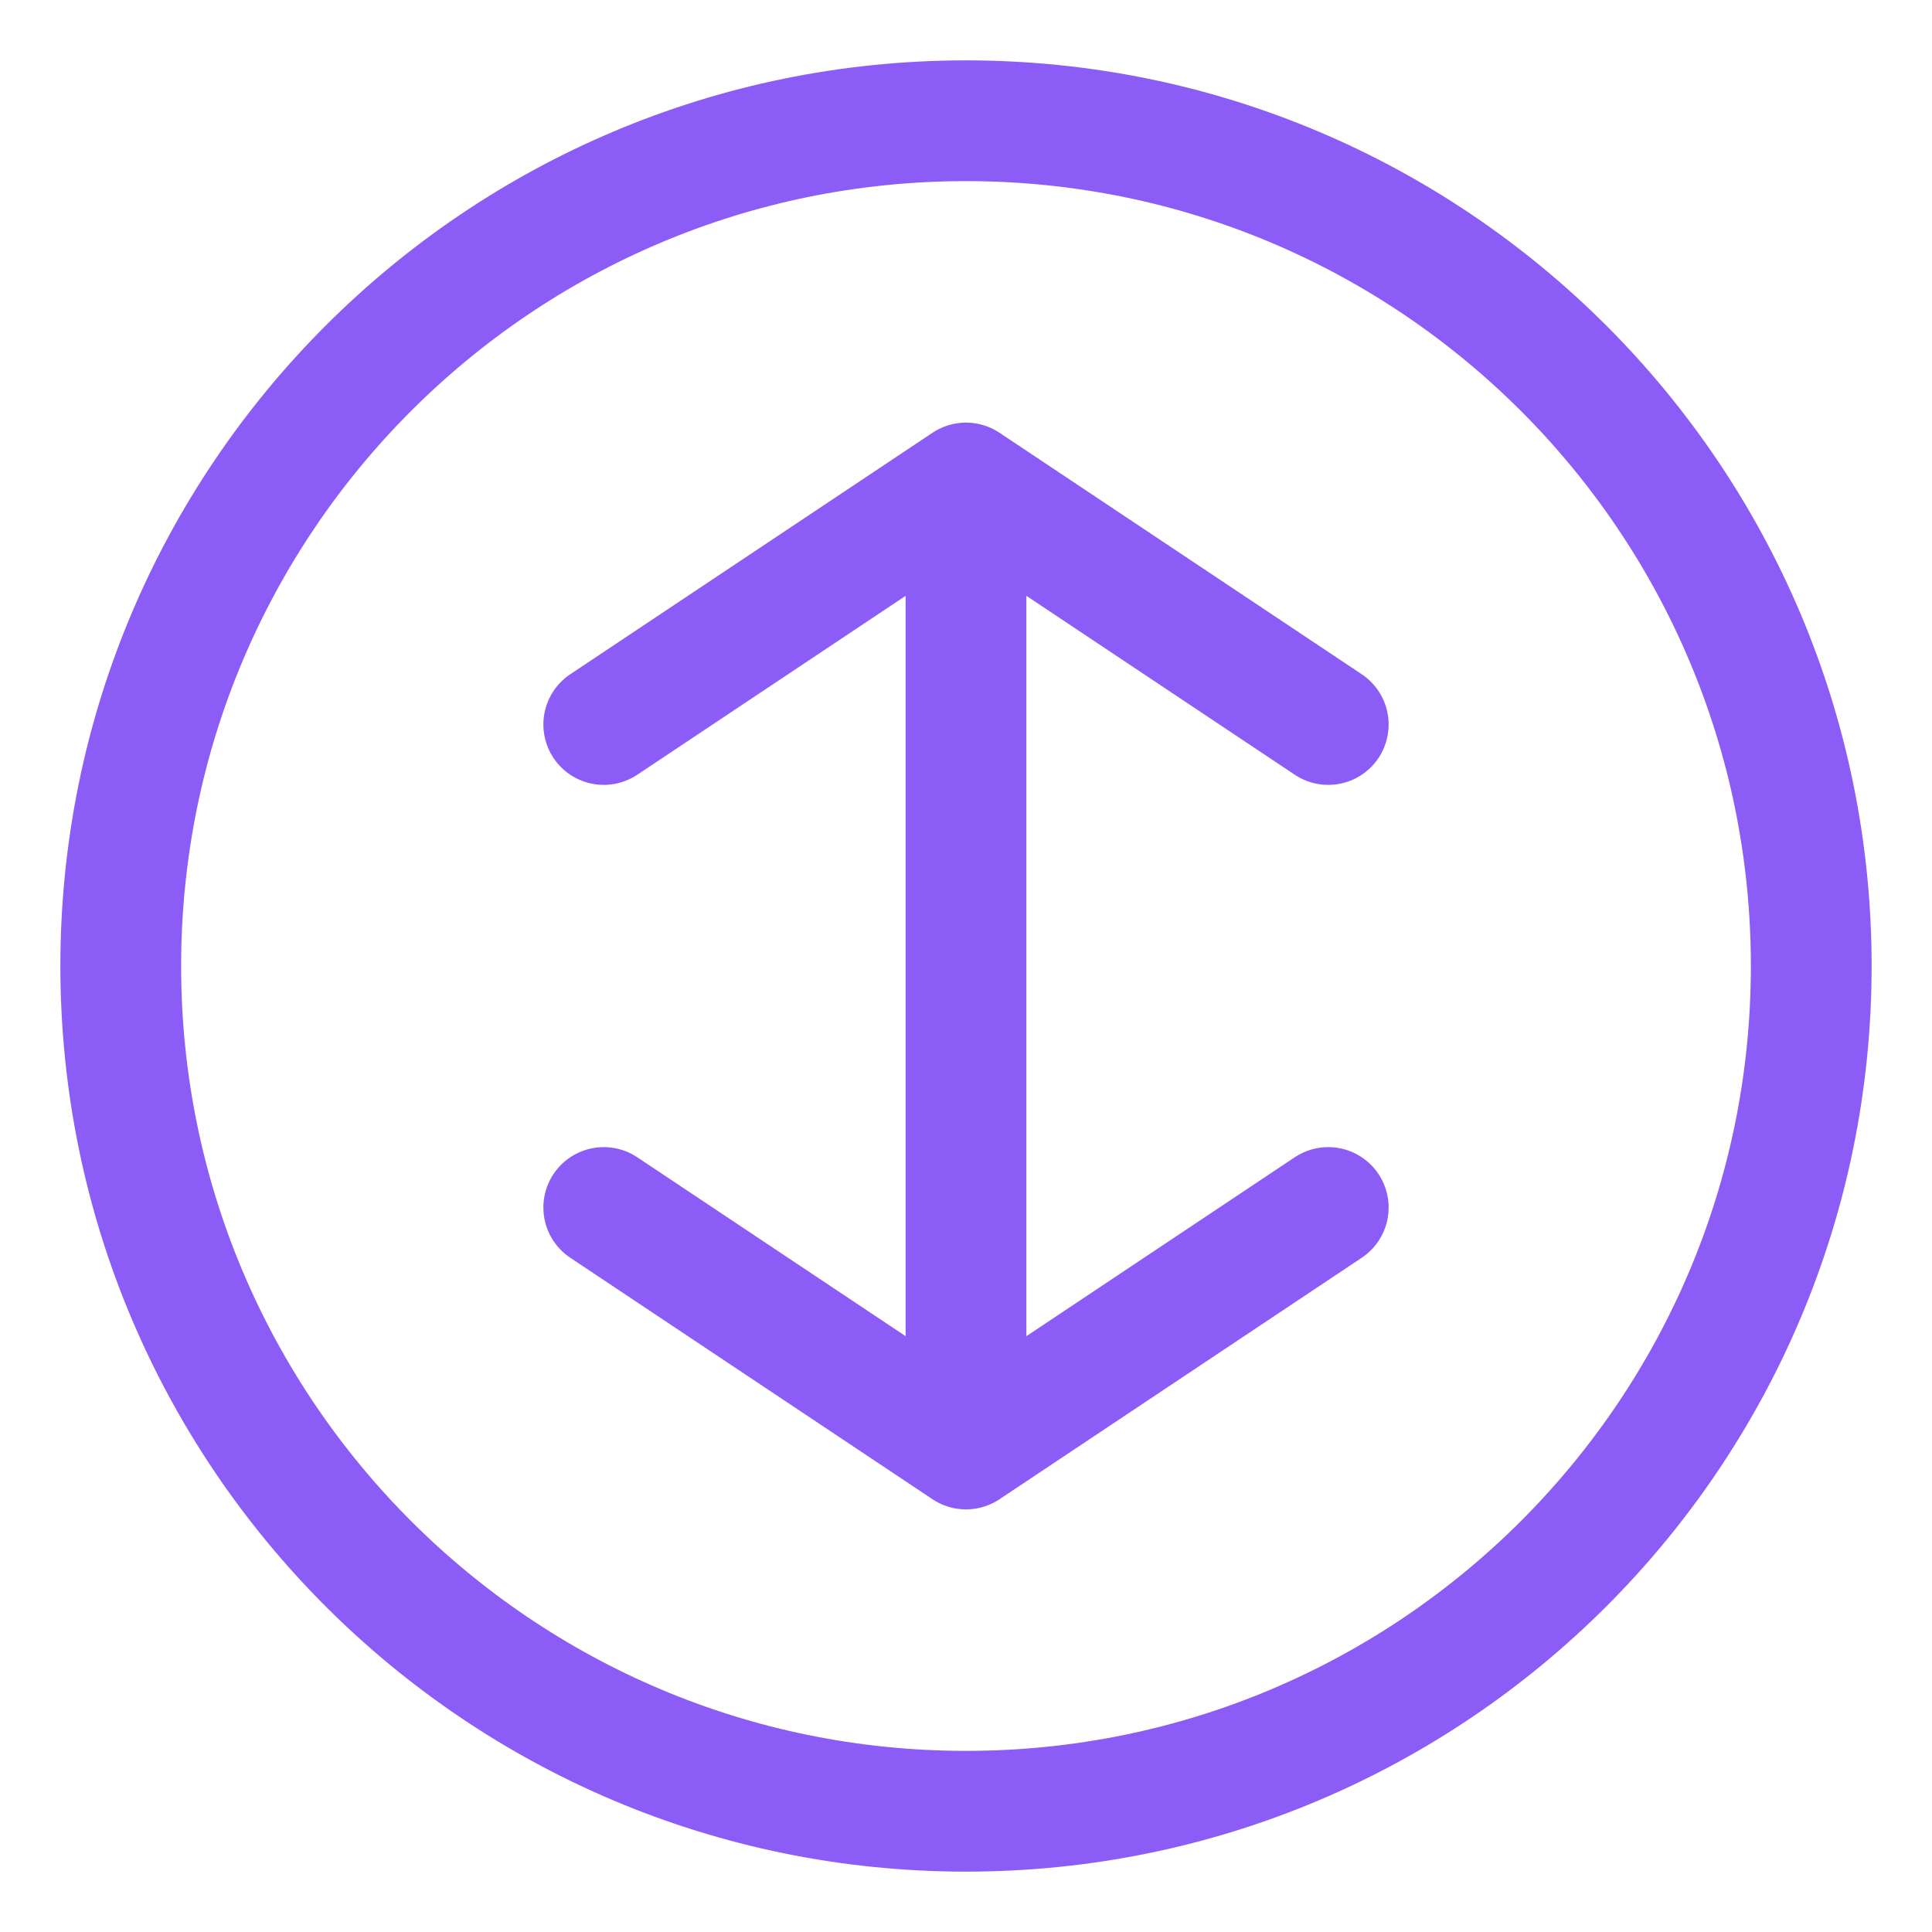
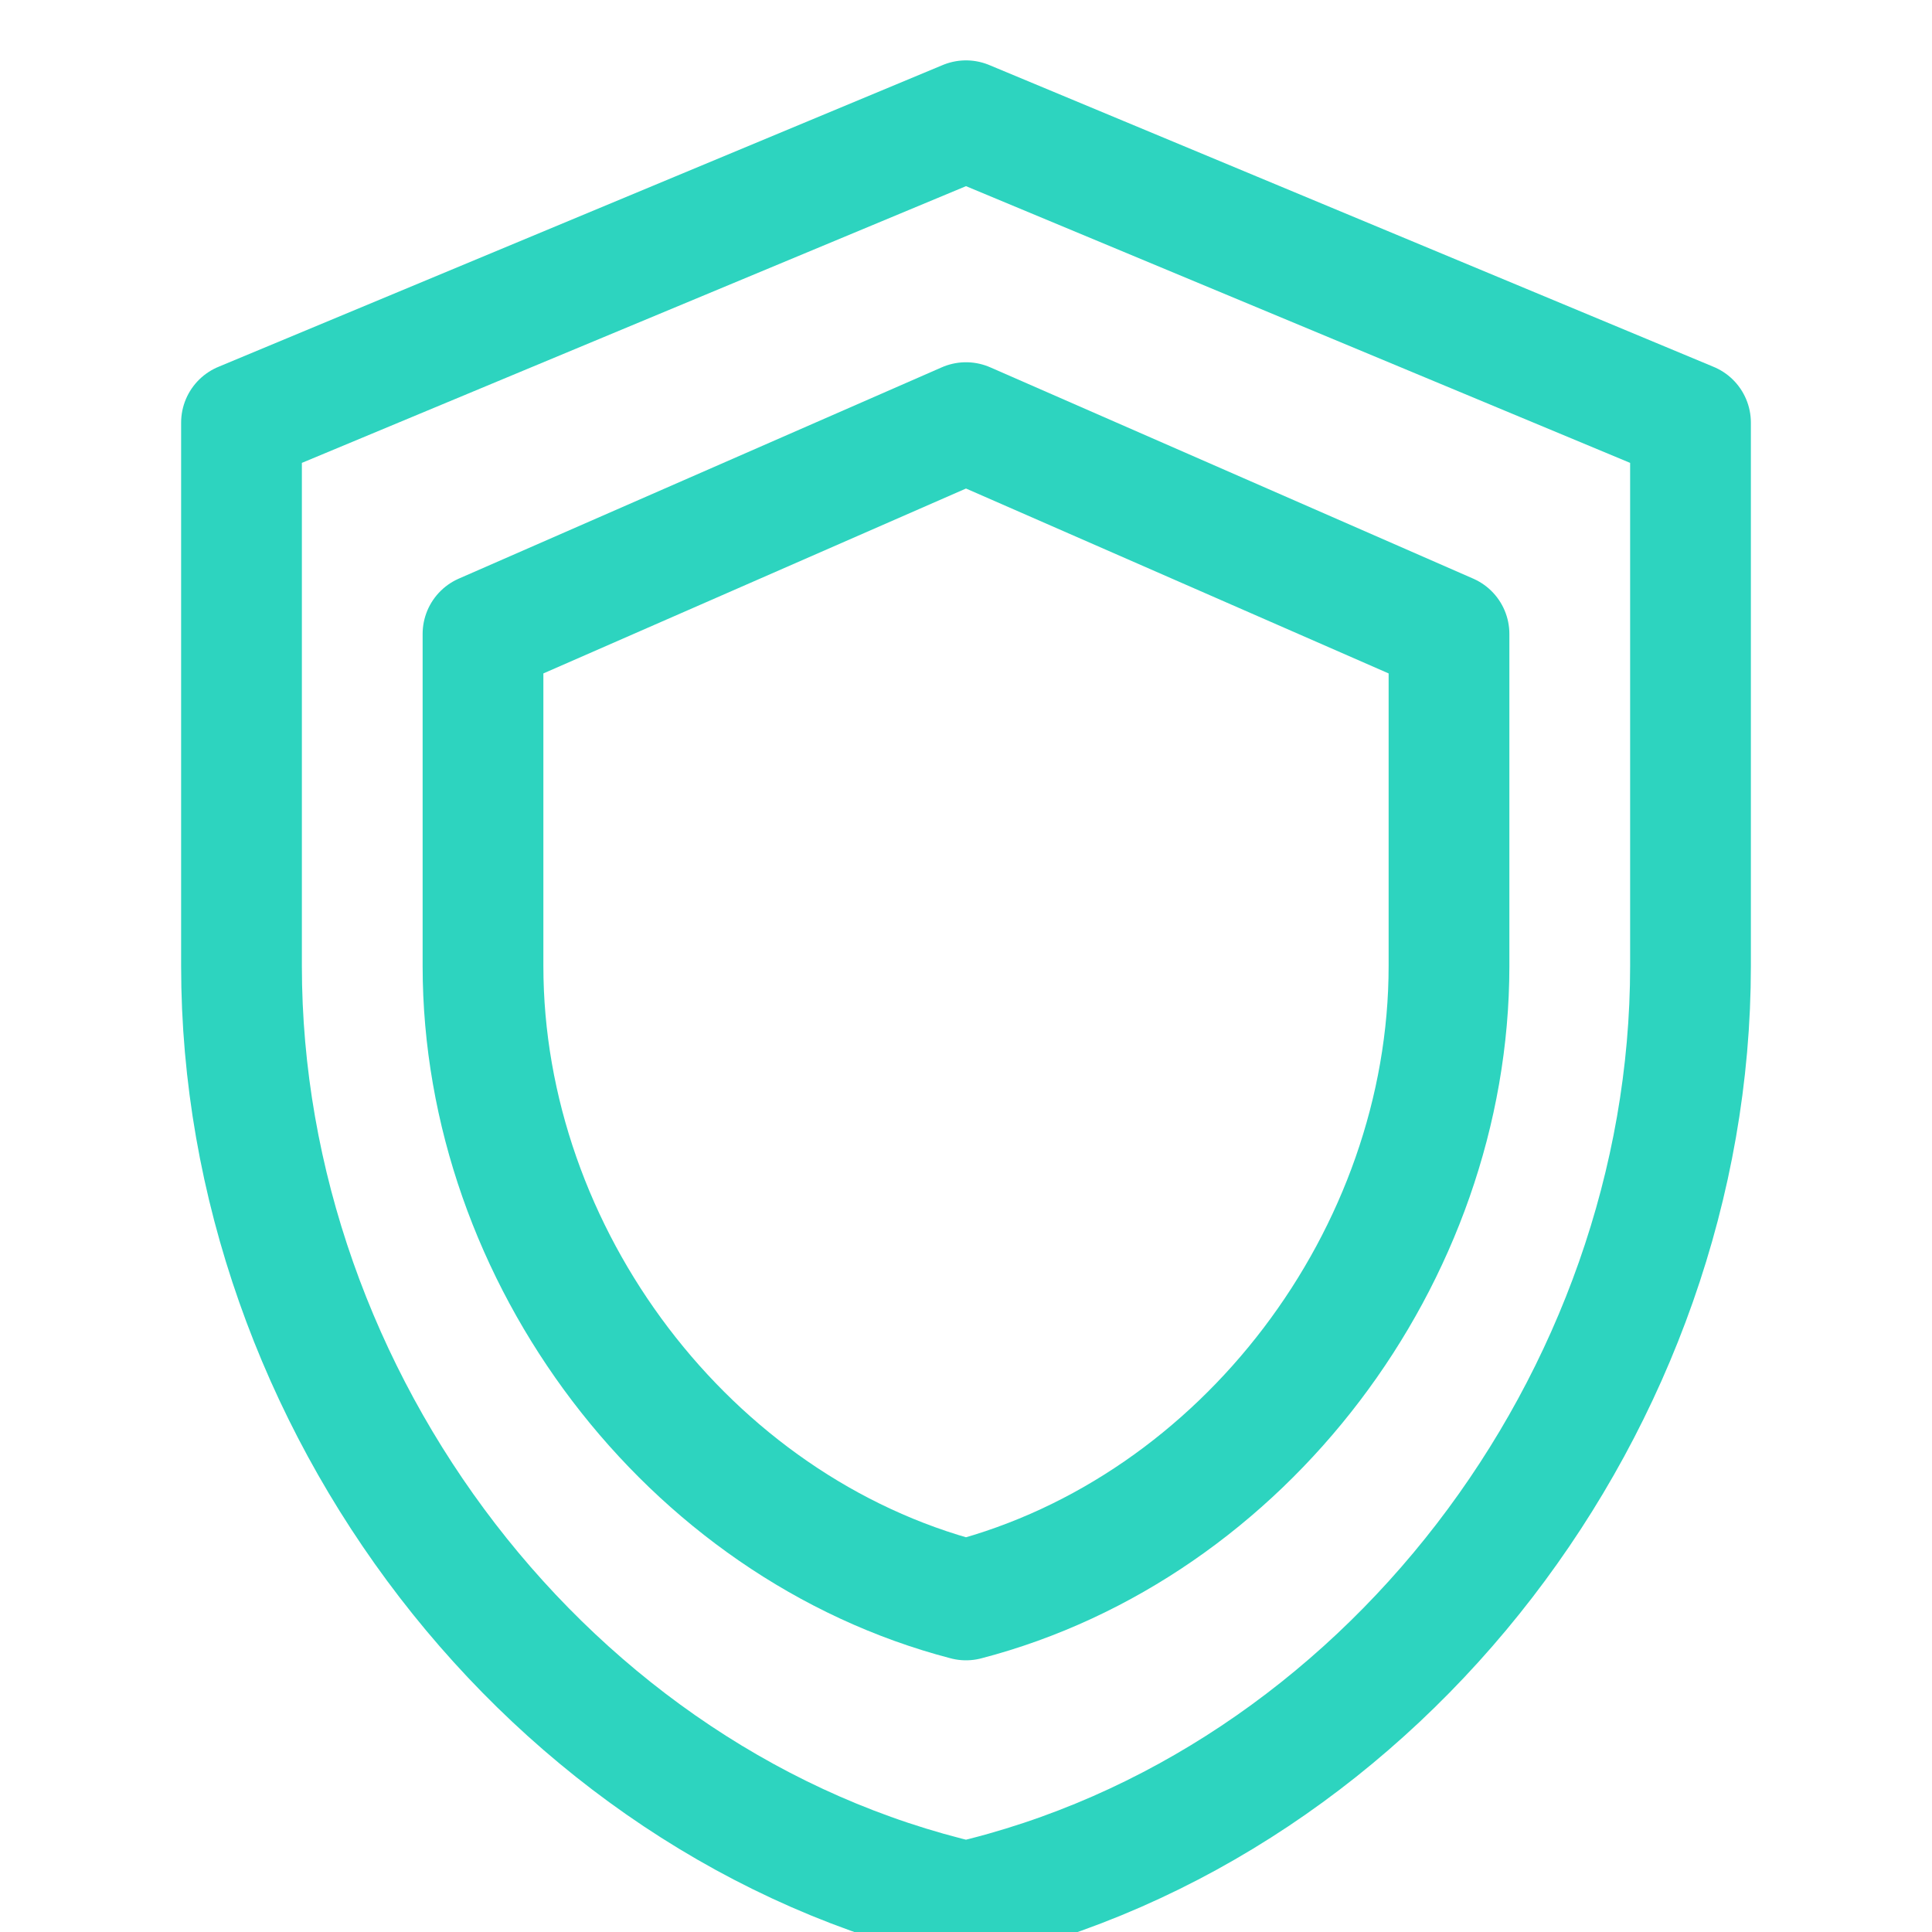
<svg xmlns="http://www.w3.org/2000/svg" width="32" height="32" viewBox="0 0 32 32" fill="none">
-   <circle cx="16" cy="16" r="14" stroke="#8b5cf6" stroke-width="2" fill="none" />
-   <path d="M16 8v16M10 12l6-4 6 4M10 20l6 4 6-4" stroke="#8b5cf6" stroke-width="2" stroke-linecap="round" stroke-linejoin="round" />
+   <path d="M16 2L4 7v9c0 7.2 5.1 13.9 12 15.5 6.9-1.6 12-8.3 12-15.5V7L16 2z" stroke="#2dd4bf" stroke-width="2" fill="none" stroke-linecap="round" stroke-linejoin="round" />
+   <path d="M16 7L8 10.5v5.5c0 4.8 3.4 9.3 8 10.5 4.6-1.2 8-5.7 8-10.5v-5.5L16 7z" stroke="#2dd4bf" stroke-width="2" fill="none" stroke-linecap="round" stroke-linejoin="round" />
</svg>
